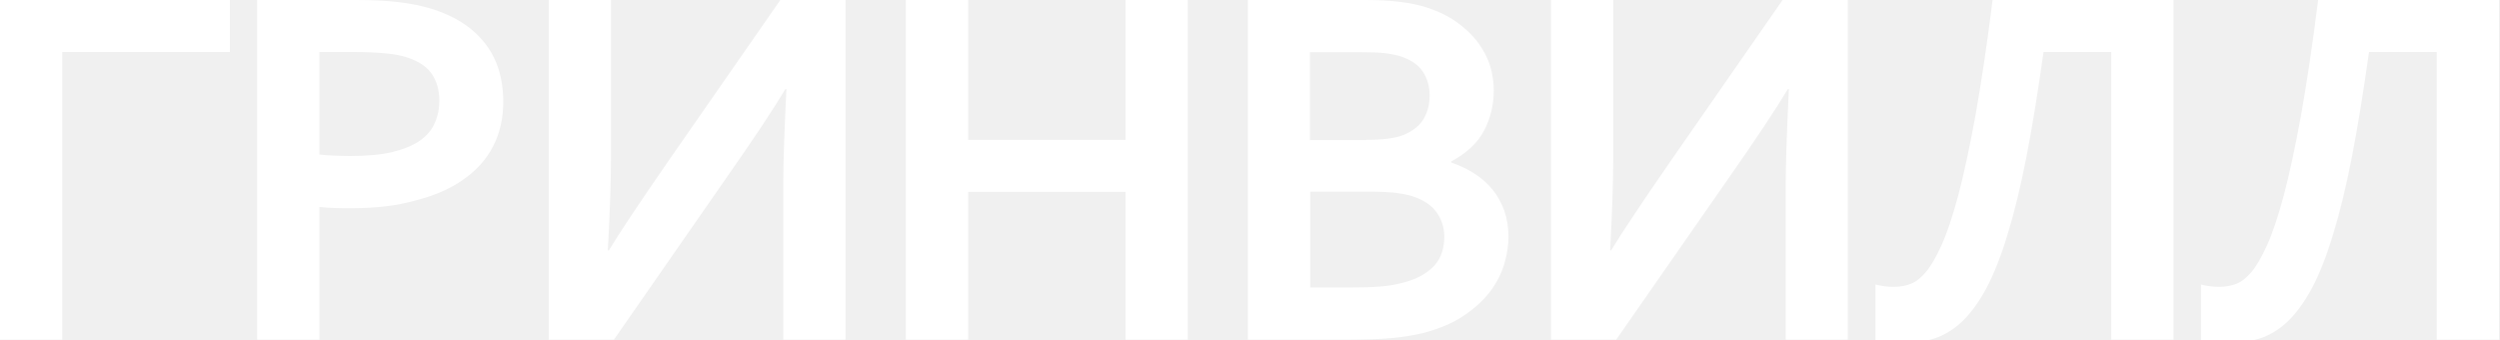
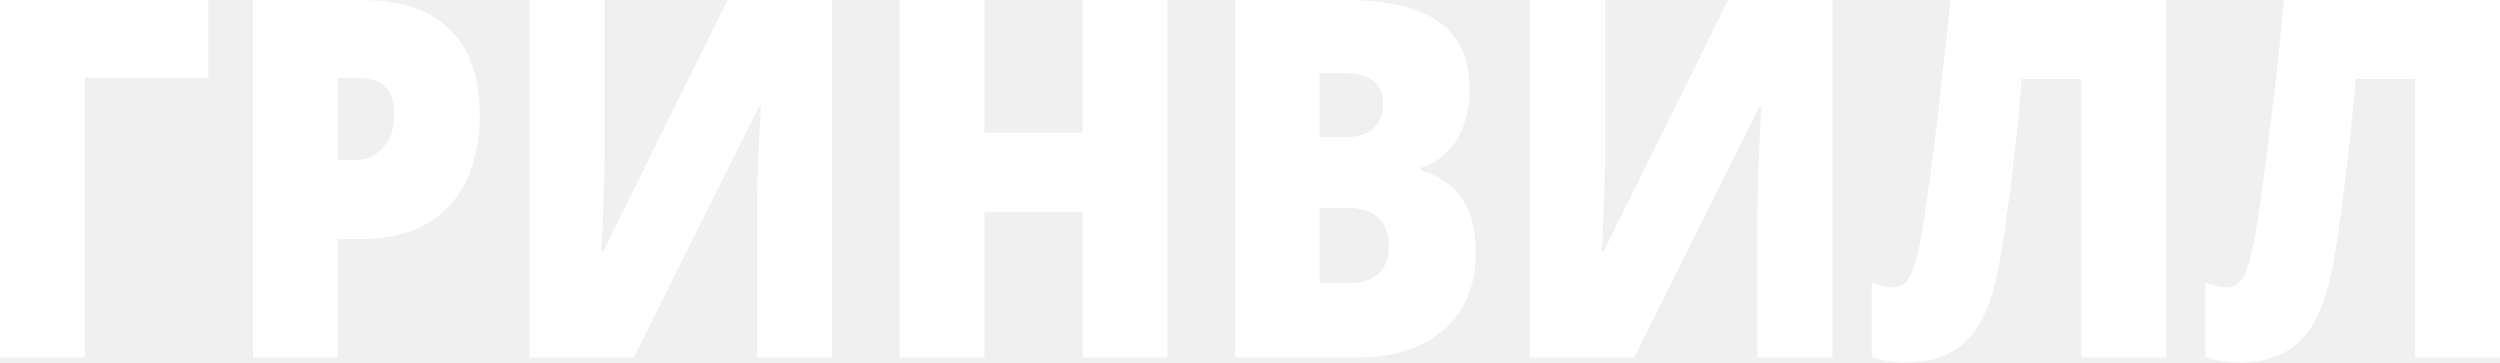
- <svg xmlns="http://www.w3.org/2000/svg" version="1.1" id="Слой_1" x="0px" y="0px" viewBox="0 0 1192.3 162" style="enable-background:new 0 0 1192.3 162;" xml:space="preserve">
-   <style type="text/css">
- 	.st0{enable-background:new    ;}
- 	.st1{fill:#FFFFFF;}
- </style>
-   <g class="st0">
-     <path class="st1" d="M0,162V0h109.7v24.8h-80V162H0z" />
-     <path class="st1" d="M167.6,99.3c-2.7,0-5.3,0-7.9-0.1c-2.6-0.1-5-0.2-7.3-0.5V162h-29.7V0h46.7c7.8,0,14.7,0.3,20.5,1   c5.9,0.7,11.1,1.7,15.7,3.1c11.1,3.4,19.6,8.8,25.5,16.2c6,7.4,9,16.9,9,28.3c0,7.8-1.6,14.9-4.8,21.1c-3.2,6.3-8,11.6-14.2,15.9   c-6.2,4.4-13.8,7.7-22.8,10C189.5,98.1,179.2,99.3,167.6,99.3z M152.4,73.7c1.7,0.2,3.9,0.4,6.5,0.5c2.6,0.1,5.3,0.2,8.2,0.2   c8,0,14.7-0.6,20.1-1.9c5.4-1.3,9.8-3.1,13.1-5.4c3.3-2.3,5.7-5.1,7.1-8.4c1.5-3.3,2.2-6.8,2.2-10.7c0-4.8-1.1-8.9-3.3-12.3   c-2.2-3.5-6-6.2-11.4-8.1c-2.8-1-6.3-1.7-10.5-2.1c-4.2-0.4-9.3-0.7-15.3-0.7h-16.7V73.7z" />
-     <path class="st1" d="M372.3,0h31.1v162h-29.7V87.4c0-9.3,0.5-24.3,1.5-44.9h-0.5c-5.6,9.4-15.3,24-29.1,43.7L292.9,162h-31.1V0   h29.7v74.6c0,11.9-0.5,26.8-1.5,44.8h0.5c5.2-8.6,14.7-22.8,28.6-42.9L372.3,0z" />
-     <path class="st1" d="M461.9,66.7h75.1V0h29.7v162h-29.7V91.5h-75.1V162h-29.7V0h29.7V66.7z" />
-     <path class="st1" d="M712.7,43.1c0,7-1.6,13.5-4.7,19.3c-3.1,5.9-8.4,10.7-15.6,14.6v0.5c4,1.4,7.7,3.1,11.1,5.3   c3.3,2.1,6.2,4.7,8.6,7.6c2.4,2.9,4.2,6.3,5.6,10c1.3,3.7,2,7.9,2,12.5c0,4-0.6,8.2-1.9,12.7c-1.3,4.5-3.5,8.9-6.6,13.1   s-7.3,8.1-12.6,11.7c-5.2,3.6-11.9,6.4-19.9,8.5c-2,0.5-4.2,0.9-6.6,1.3c-2.4,0.4-5,0.7-7.9,1c-2.9,0.3-6.1,0.5-9.7,0.6   c-3.6,0.1-7.5,0.2-12,0.2h-47.1V0h56.3c12,0,21.7,1.2,29.1,3.6c5.5,1.8,10.2,4.1,14.3,7c4,2.9,7.4,6.1,10,9.6   c2.6,3.5,4.6,7.2,5.8,11.1C712.1,35.2,712.7,39.1,712.7,43.1z M651.8,66.7c8.1,0,14.1-0.8,18-2.4c4.4-1.9,7.6-4.4,9.5-7.7   c1.9-3.3,2.8-7,2.8-11.1c0-4.3-1.1-8.1-3.3-11.4c-2.2-3.3-5.9-5.8-11.1-7.4c-2.2-0.6-4.7-1.1-7.6-1.4c-2.9-0.3-6.5-0.4-10.8-0.4   h-24.3v41.9H651.8z M625.1,91.5v45.6h19.4c5.2,0,9.6-0.1,13.3-0.4c3.7-0.3,6.9-0.7,9.6-1.4c4.1-0.9,7.5-2.1,10.3-3.6   c2.7-1.5,5-3.2,6.7-5.1c1.7-1.9,2.9-4,3.6-6.3c0.7-2.3,1.1-4.7,1.1-7.3c0-4.5-1.3-8.5-3.8-11.9c-2.5-3.4-6.4-5.9-11.7-7.6   c-2.3-0.7-5.1-1.2-8.2-1.6c-3.1-0.3-7.2-0.5-12.1-0.5H625.1z" />
-     <path class="st1" d="M850.5,0h31.1v162H852V87.4c0-9.3,0.5-24.3,1.5-44.9h-0.5c-5.6,9.4-15.3,24-29.1,43.7L771.1,162H740V0h29.7   v74.6c0,11.9-0.5,26.8-1.5,44.8h0.5c5.2-8.6,14.7-22.8,28.6-42.9L850.5,0z" />
-     <path class="st1" d="M975,24.8c-2.7,19.1-5.4,35.9-8.2,50.2c-2.8,14.3-5.8,26.6-9,36.9c-3.1,10.3-6.5,18.8-10,25.4   c-3.6,6.7-7.4,11.9-11.5,15.9c-4.1,3.9-8.6,6.6-13.3,8.2c-4.8,1.5-10,2.3-15.9,2.3c-4.4,0-8.6-0.5-12.3-1.5v-26.5   c2.9,0.7,5.8,1.1,8.6,1.1c3.1,0,6-0.5,8.4-1.5c2.5-1,4.8-2.9,7.1-5.6c2.3-2.7,4.8-7,7.4-12.7c2.6-5.7,5.3-13.7,8-23.8   c2.7-10.1,5.4-22.8,8.2-38c2.7-15.2,5.5-33.6,8.2-55.2h86.3v162h-29.7V24.8H975z" />
-     <path class="st1" d="M1130.3,24.8c-2.7,19.1-5.4,35.9-8.2,50.2c-2.8,14.3-5.8,26.6-9,36.9c-3.1,10.3-6.5,18.8-10,25.4   c-3.6,6.7-7.4,11.9-11.5,15.9c-4.1,3.9-8.6,6.6-13.3,8.2c-4.8,1.5-10,2.3-15.9,2.3c-4.4,0-8.6-0.5-12.3-1.5v-26.5   c2.9,0.7,5.8,1.1,8.6,1.1c3.1,0,6-0.5,8.4-1.5c2.5-1,4.8-2.9,7.1-5.6c2.3-2.7,4.8-7,7.4-12.7c2.6-5.7,5.3-13.7,8-23.8   c2.7-10.1,5.4-22.8,8.2-38c2.7-15.2,5.5-33.6,8.2-55.2h86.3v162h-29.7V24.8H1130.3z" />
-   </g>
+ <svg xmlns="http://www.w3.org/2000/svg" width="200" height="29" viewBox="0 0 200 29" fill="none">
+   <path d="M16.668 0V6.242H6.787V28.609H0V0H16.668Z" fill="white" />
+   <path d="M38.379 9.099C38.379 12.295 37.553 14.767 35.901 16.515C34.259 18.251 31.923 19.118 28.891 19.118H26.994V28.609H20.241V0H28.891C32.048 0 34.419 0.789 36.003 2.368C37.587 3.946 38.379 6.19 38.379 9.099ZM26.994 12.817H28.225C29.239 12.817 30.043 12.491 30.635 11.839C31.239 11.187 31.541 10.286 31.541 9.138C31.541 7.208 30.607 6.242 28.738 6.242H26.994V12.817Z" fill="white" />
+   <path d="M42.363 0H48.38V12.289C48.38 13.593 48.289 16.202 48.107 20.116H48.243L58.21 0H66.553V28.609H60.569V16.633C60.569 14.82 60.672 12.106 60.877 8.493H60.74L50.688 28.609H42.363V0Z" fill="white" />
+   <path d="M93.393 28.609H86.606V16.946H78.759V28.609H71.972V0H78.759V10.606H86.606V0H93.393V28.609Z" fill="white" />
+   <path d="M98.812 0H107.531C110.927 0 113.446 0.581 115.087 1.742C116.739 2.89 117.566 4.683 117.566 7.123C117.566 8.727 117.207 10.097 116.489 11.232C115.771 12.367 114.825 13.098 113.651 13.424V13.619C115.201 14.089 116.323 14.872 117.019 15.968C117.714 17.063 118.061 18.485 118.061 20.233C118.061 22.829 117.207 24.878 115.497 26.378C113.799 27.865 111.48 28.609 108.539 28.609H98.812V0ZM105.565 10.978H107.599C108.568 10.978 109.314 10.749 109.838 10.293C110.374 9.836 110.642 9.158 110.642 8.258C110.642 6.653 109.582 5.851 107.462 5.851H105.565V10.978ZM105.565 16.633V22.64H107.941C110.049 22.64 111.104 21.623 111.104 19.588C111.104 18.635 110.819 17.905 110.249 17.396C109.69 16.887 108.875 16.633 107.804 16.633H105.565Z" fill="white" />
+   <path d="M122.404 0H128.421V12.289C128.421 13.593 128.33 16.202 128.148 20.116H128.284L138.251 0H146.594V28.609H140.61V16.633C140.61 14.82 140.713 12.106 140.918 8.493H140.781L130.729 28.609H122.404V0Z" fill="white" />
+   <path d="M173.297 28.609H166.51V6.321H161.74C161.478 9.569 161.125 12.876 160.68 16.242C160.247 19.607 159.831 21.968 159.432 23.325C159.034 24.682 158.526 25.765 157.911 26.573C157.307 27.369 156.555 27.976 155.654 28.393C154.754 28.798 153.666 29 152.389 29C151.42 29 150.537 28.857 149.739 28.57V22.601C150.423 22.862 150.982 22.993 151.415 22.993C152.007 22.993 152.457 22.712 152.765 22.151C153.084 21.577 153.375 20.612 153.637 19.255C153.899 17.885 154.264 15.354 154.731 11.663C155.198 7.958 155.632 4.07 156.03 0H173.297V28.609Z" fill="white" />
+   <path d="M200 28.609H193.213V6.321H188.443C188.181 9.569 187.828 12.876 187.384 16.242C186.95 19.607 186.534 21.968 186.136 23.325C185.737 24.682 185.23 25.765 184.614 26.573C184.01 27.369 183.258 27.976 182.357 28.393C181.457 28.798 180.369 29 179.092 29C178.123 29 177.24 28.857 176.442 28.57V22.601C177.126 22.862 177.685 22.993 178.118 22.993C178.71 22.993 179.161 22.712 179.468 22.151C179.787 21.577 180.078 20.612 180.34 19.255C180.602 17.885 180.967 15.354 181.434 11.663C181.902 7.958 182.335 4.07 182.734 0H200V28.609Z" fill="white" />
</svg>
